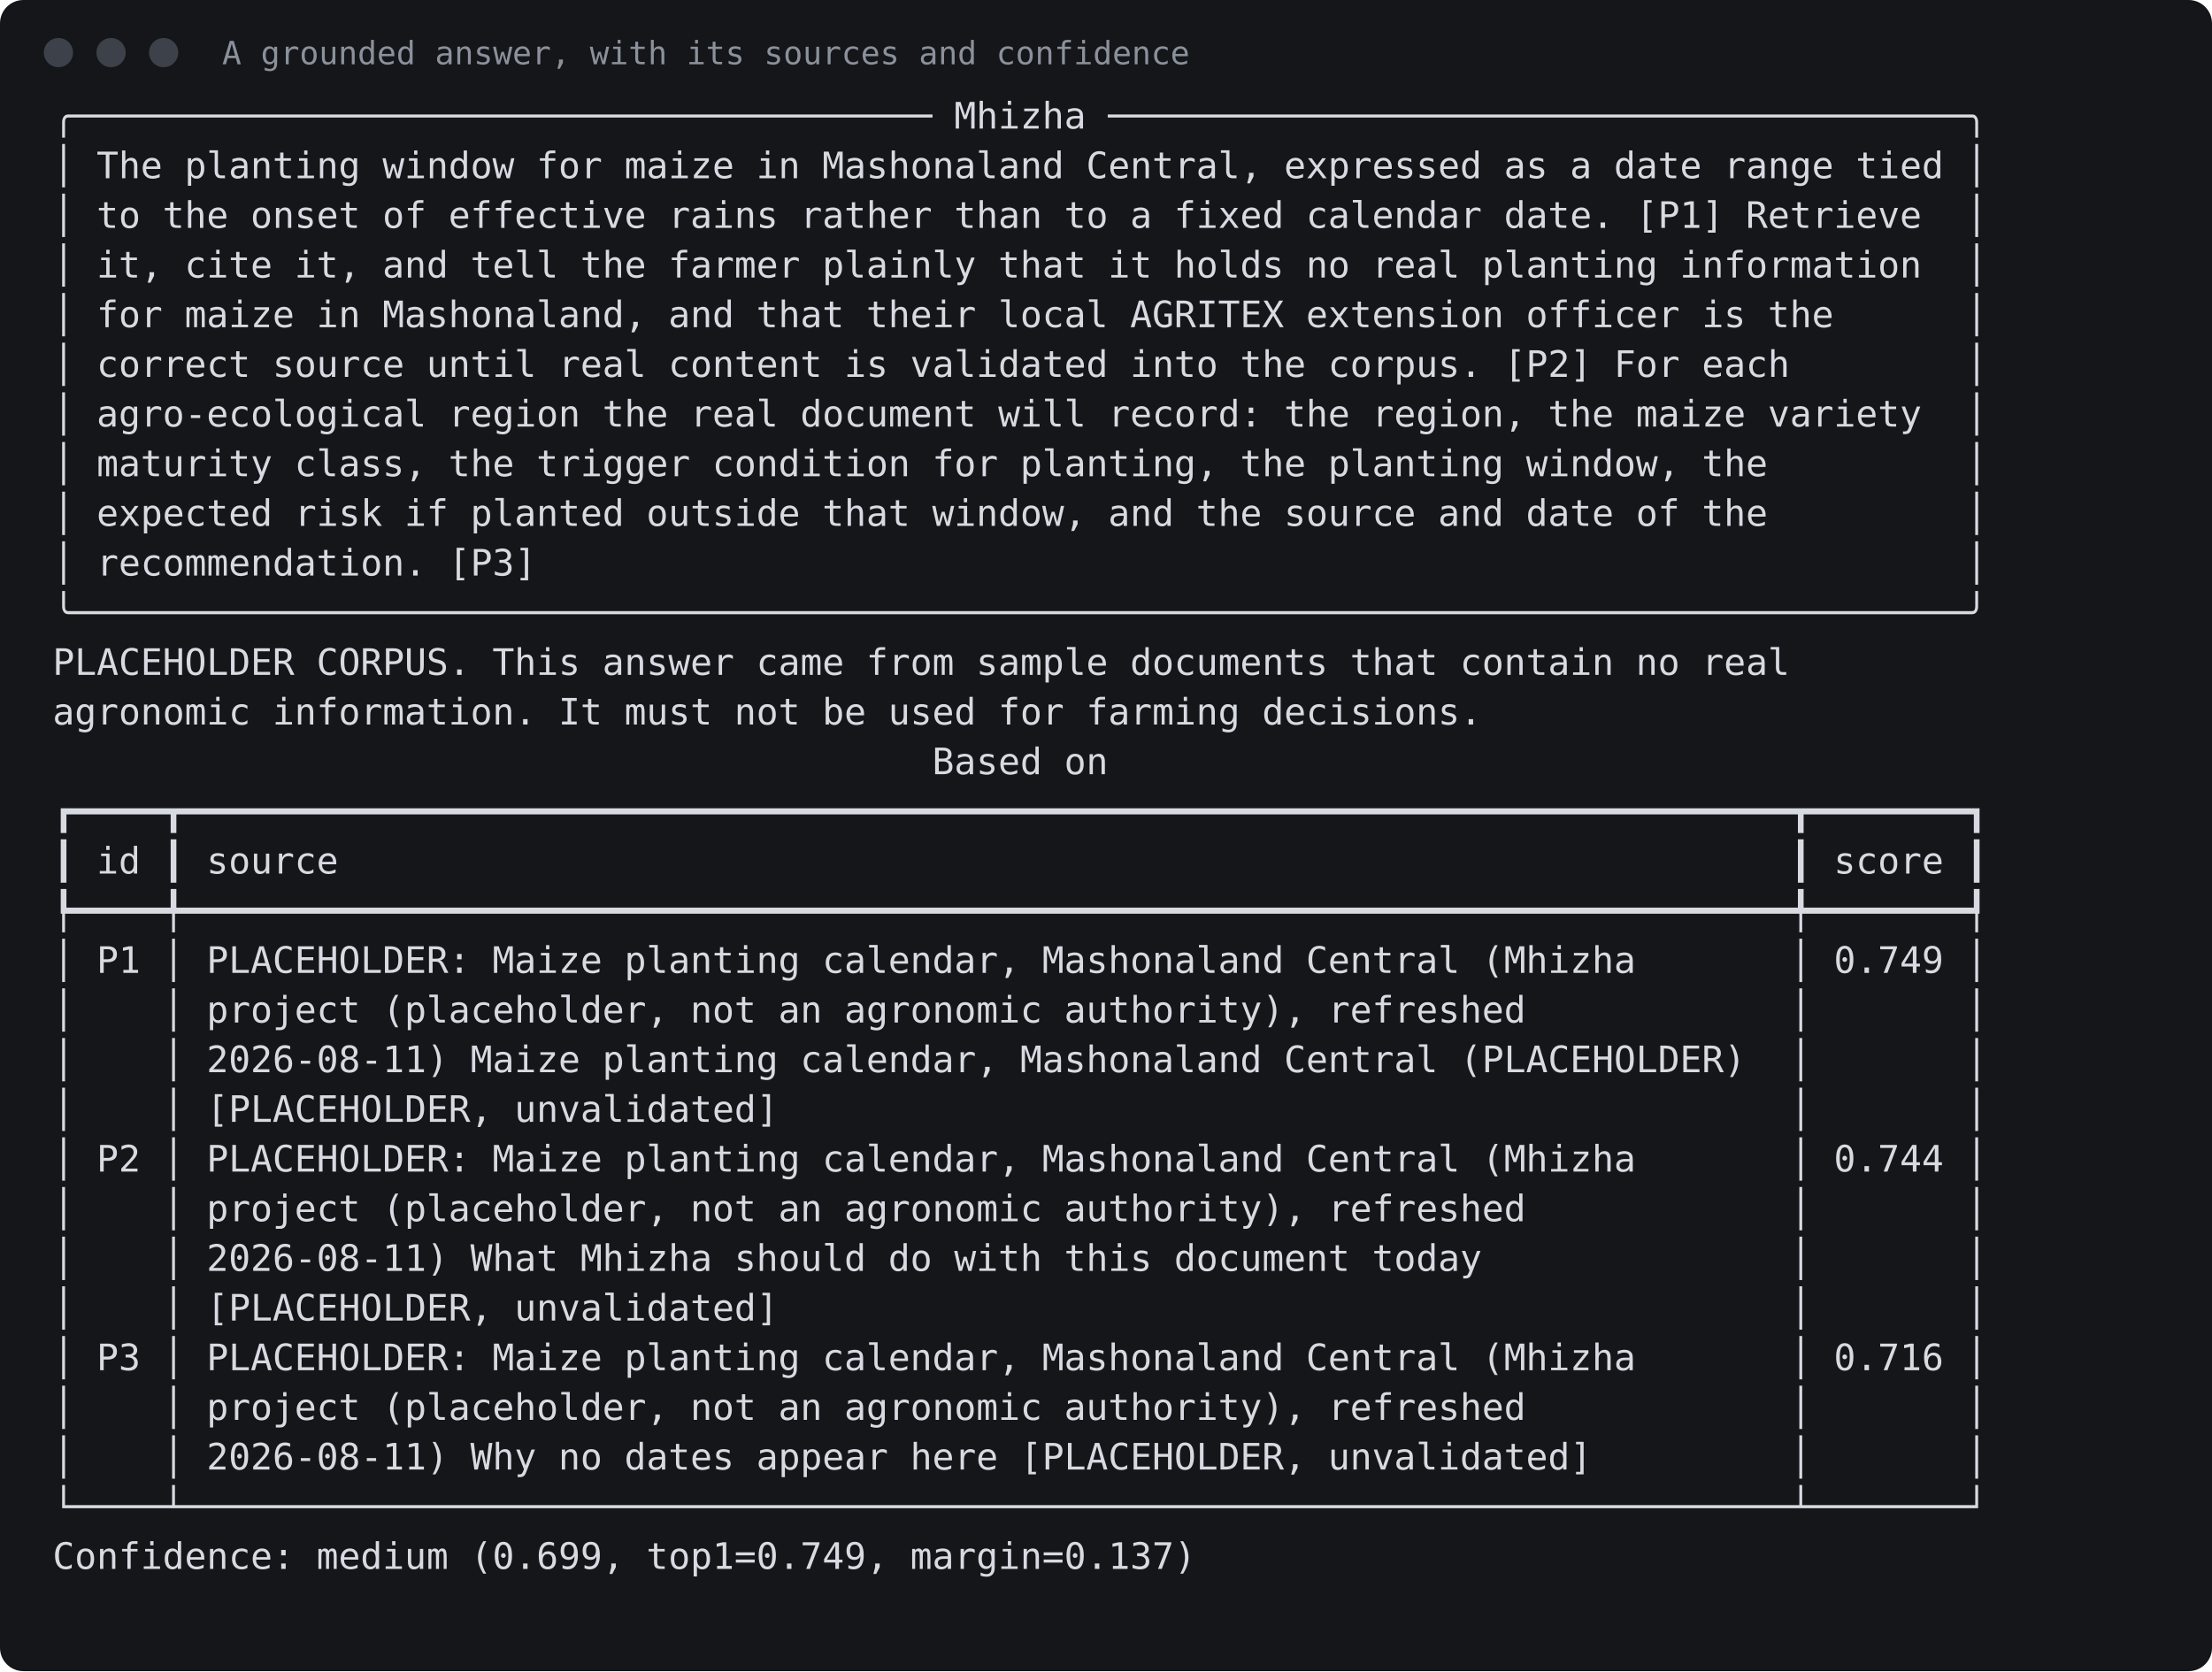
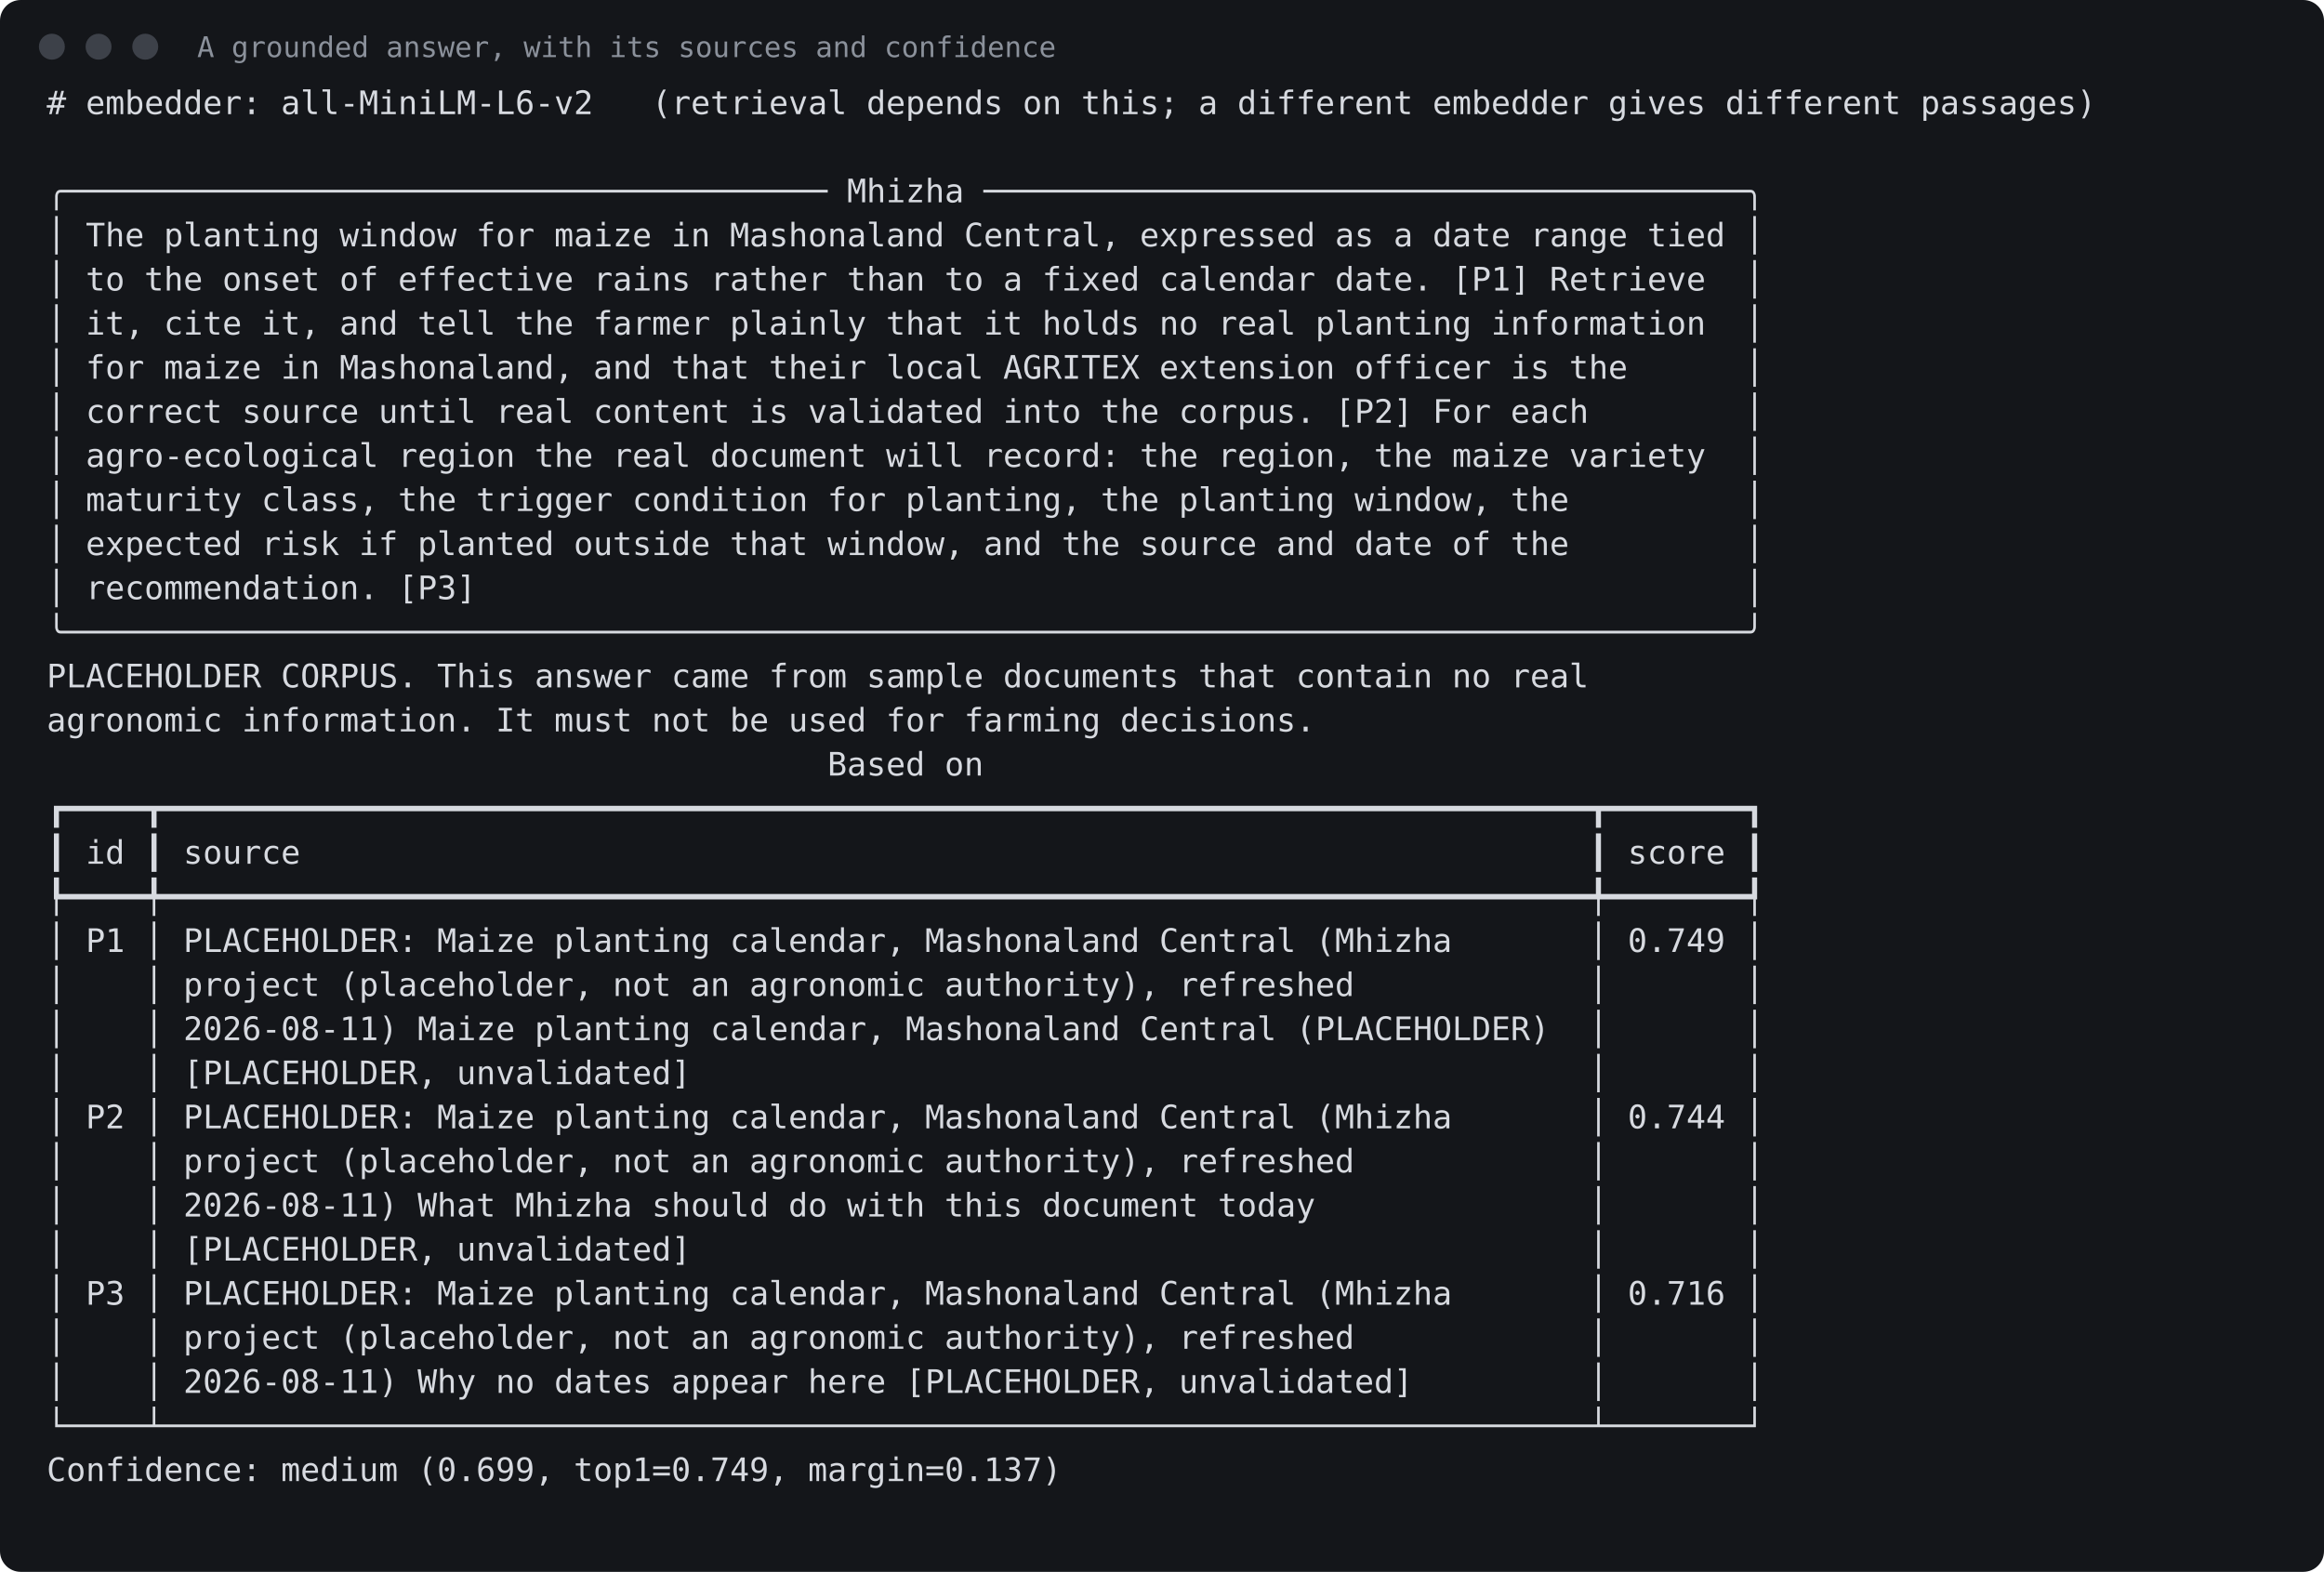
- <svg xmlns="http://www.w3.org/2000/svg" width="757" height="572" viewBox="0 0 757 572" role="img" aria-label="A grounded answer, with its sources and confidence">
+ <svg xmlns="http://www.w3.org/2000/svg" width="896" height="606" viewBox="0 0 896 606" role="img" aria-label="A grounded answer, with its sources and confidence">
  <rect width="100%" height="100%" rx="8" fill="#14161a" />
  <circle cx="20" cy="18" r="5" fill="#3d4149" />
  <circle cx="38" cy="18" r="5" fill="#3d4149" />
  <circle cx="56" cy="18" r="5" fill="#3d4149" />
  <text x="76" y="22" font-family="ui-monospace,SFMono-Regular,Menlo,monospace" font-size="11" fill="#8b919b">A grounded answer, with its sources and confidence</text>
  <g font-family="ui-monospace,SFMono-Regular,Menlo,Consolas,monospace" font-size="12.5" fill="#d7dae0" xml:space="preserve">
-     <text x="18" y="44">╭─────────────────────────────────────── Mhizha ───────────────────────────────────────╮</text>
-     <text x="18" y="61">│ The planting window for maize in Mashonaland Central, expressed as a date range tied │</text>
-     <text x="18" y="78">│ to the onset of effective rains rather than to a fixed calendar date. [P1] Retrieve  │</text>
-     <text x="18" y="95">│ it, cite it, and tell the farmer plainly that it holds no real planting information  │</text>
-     <text x="18" y="112">│ for maize in Mashonaland, and that their local AGRITEX extension officer is the      │</text>
-     <text x="18" y="129">│ correct source until real content is validated into the corpus. [P2] For each        │</text>
-     <text x="18" y="146">│ agro-ecological region the real document will record: the region, the maize variety  │</text>
-     <text x="18" y="163">│ maturity class, the trigger condition for planting, the planting window, the         │</text>
-     <text x="18" y="180">│ expected risk if planted outside that window, and the source and date of the         │</text>
-     <text x="18" y="197">│ recommendation. [P3]                                                                 │</text>
-     <text x="18" y="214">╰──────────────────────────────────────────────────────────────────────────────────────╯</text>
-     <text x="18" y="231">PLACEHOLDER CORPUS. This answer came from sample documents that contain no real </text>
-     <text x="18" y="248">agronomic information. It must not be used for farming decisions.</text>
-     <text x="18" y="265">                                        Based on                                        </text>
-     <text x="18" y="282">┏━━━━┳━━━━━━━━━━━━━━━━━━━━━━━━━━━━━━━━━━━━━━━━━━━━━━━━━━━━━━━━━━━━━━━━━━━━━━━━━┳━━━━━━━┓</text>
-     <text x="18" y="299">┃ id ┃ source                                                                  ┃ score ┃</text>
-     <text x="18" y="316">┡━━━━╇━━━━━━━━━━━━━━━━━━━━━━━━━━━━━━━━━━━━━━━━━━━━━━━━━━━━━━━━━━━━━━━━━━━━━━━━━╇━━━━━━━┩</text>
-     <text x="18" y="333">│ P1 │ PLACEHOLDER: Maize planting calendar, Mashonaland Central (Mhizha       │ 0.749 │</text>
-     <text x="18" y="350">│    │ project (placeholder, not an agronomic authority), refreshed            │       │</text>
-     <text x="18" y="367">│    │ 2026-08-11) Maize planting calendar, Mashonaland Central (PLACEHOLDER)  │       │</text>
-     <text x="18" y="384">│    │ [PLACEHOLDER, unvalidated]                                              │       │</text>
-     <text x="18" y="401">│ P2 │ PLACEHOLDER: Maize planting calendar, Mashonaland Central (Mhizha       │ 0.744 │</text>
-     <text x="18" y="418">│    │ project (placeholder, not an agronomic authority), refreshed            │       │</text>
-     <text x="18" y="435">│    │ 2026-08-11) What Mhizha should do with this document today              │       │</text>
-     <text x="18" y="452">│    │ [PLACEHOLDER, unvalidated]                                              │       │</text>
-     <text x="18" y="469">│ P3 │ PLACEHOLDER: Maize planting calendar, Mashonaland Central (Mhizha       │ 0.716 │</text>
-     <text x="18" y="486">│    │ project (placeholder, not an agronomic authority), refreshed            │       │</text>
-     <text x="18" y="503">│    │ 2026-08-11) Why no dates appear here [PLACEHOLDER, unvalidated]         │       │</text>
-     <text x="18" y="520">└────┴─────────────────────────────────────────────────────────────────────────┴───────┘</text>
-     <text x="18" y="537">Confidence: medium (0.699, top1=0.749, margin=0.137)</text>
+     <text x="18" y="44"># embedder: all-MiniLM-L6-v2   (retrieval depends on this; a different embedder gives different passages)</text>
+     <text x="18" y="61" />
+     <text x="18" y="78">╭─────────────────────────────────────── Mhizha ───────────────────────────────────────╮</text>
+     <text x="18" y="95">│ The planting window for maize in Mashonaland Central, expressed as a date range tied │</text>
+     <text x="18" y="112">│ to the onset of effective rains rather than to a fixed calendar date. [P1] Retrieve  │</text>
+     <text x="18" y="129">│ it, cite it, and tell the farmer plainly that it holds no real planting information  │</text>
+     <text x="18" y="146">│ for maize in Mashonaland, and that their local AGRITEX extension officer is the      │</text>
+     <text x="18" y="163">│ correct source until real content is validated into the corpus. [P2] For each        │</text>
+     <text x="18" y="180">│ agro-ecological region the real document will record: the region, the maize variety  │</text>
+     <text x="18" y="197">│ maturity class, the trigger condition for planting, the planting window, the         │</text>
+     <text x="18" y="214">│ expected risk if planted outside that window, and the source and date of the         │</text>
+     <text x="18" y="231">│ recommendation. [P3]                                                                 │</text>
+     <text x="18" y="248">╰──────────────────────────────────────────────────────────────────────────────────────╯</text>
+     <text x="18" y="265">PLACEHOLDER CORPUS. This answer came from sample documents that contain no real </text>
+     <text x="18" y="282">agronomic information. It must not be used for farming decisions.</text>
+     <text x="18" y="299">                                        Based on                                        </text>
+     <text x="18" y="316">┏━━━━┳━━━━━━━━━━━━━━━━━━━━━━━━━━━━━━━━━━━━━━━━━━━━━━━━━━━━━━━━━━━━━━━━━━━━━━━━━┳━━━━━━━┓</text>
+     <text x="18" y="333">┃ id ┃ source                                                                  ┃ score ┃</text>
+     <text x="18" y="350">┡━━━━╇━━━━━━━━━━━━━━━━━━━━━━━━━━━━━━━━━━━━━━━━━━━━━━━━━━━━━━━━━━━━━━━━━━━━━━━━━╇━━━━━━━┩</text>
+     <text x="18" y="367">│ P1 │ PLACEHOLDER: Maize planting calendar, Mashonaland Central (Mhizha       │ 0.749 │</text>
+     <text x="18" y="384">│    │ project (placeholder, not an agronomic authority), refreshed            │       │</text>
+     <text x="18" y="401">│    │ 2026-08-11) Maize planting calendar, Mashonaland Central (PLACEHOLDER)  │       │</text>
+     <text x="18" y="418">│    │ [PLACEHOLDER, unvalidated]                                              │       │</text>
+     <text x="18" y="435">│ P2 │ PLACEHOLDER: Maize planting calendar, Mashonaland Central (Mhizha       │ 0.744 │</text>
+     <text x="18" y="452">│    │ project (placeholder, not an agronomic authority), refreshed            │       │</text>
+     <text x="18" y="469">│    │ 2026-08-11) What Mhizha should do with this document today              │       │</text>
+     <text x="18" y="486">│    │ [PLACEHOLDER, unvalidated]                                              │       │</text>
+     <text x="18" y="503">│ P3 │ PLACEHOLDER: Maize planting calendar, Mashonaland Central (Mhizha       │ 0.716 │</text>
+     <text x="18" y="520">│    │ project (placeholder, not an agronomic authority), refreshed            │       │</text>
+     <text x="18" y="537">│    │ 2026-08-11) Why no dates appear here [PLACEHOLDER, unvalidated]         │       │</text>
+     <text x="18" y="554">└────┴─────────────────────────────────────────────────────────────────────────┴───────┘</text>
+     <text x="18" y="571">Confidence: medium (0.699, top1=0.749, margin=0.137)</text>
  </g>
</svg>
